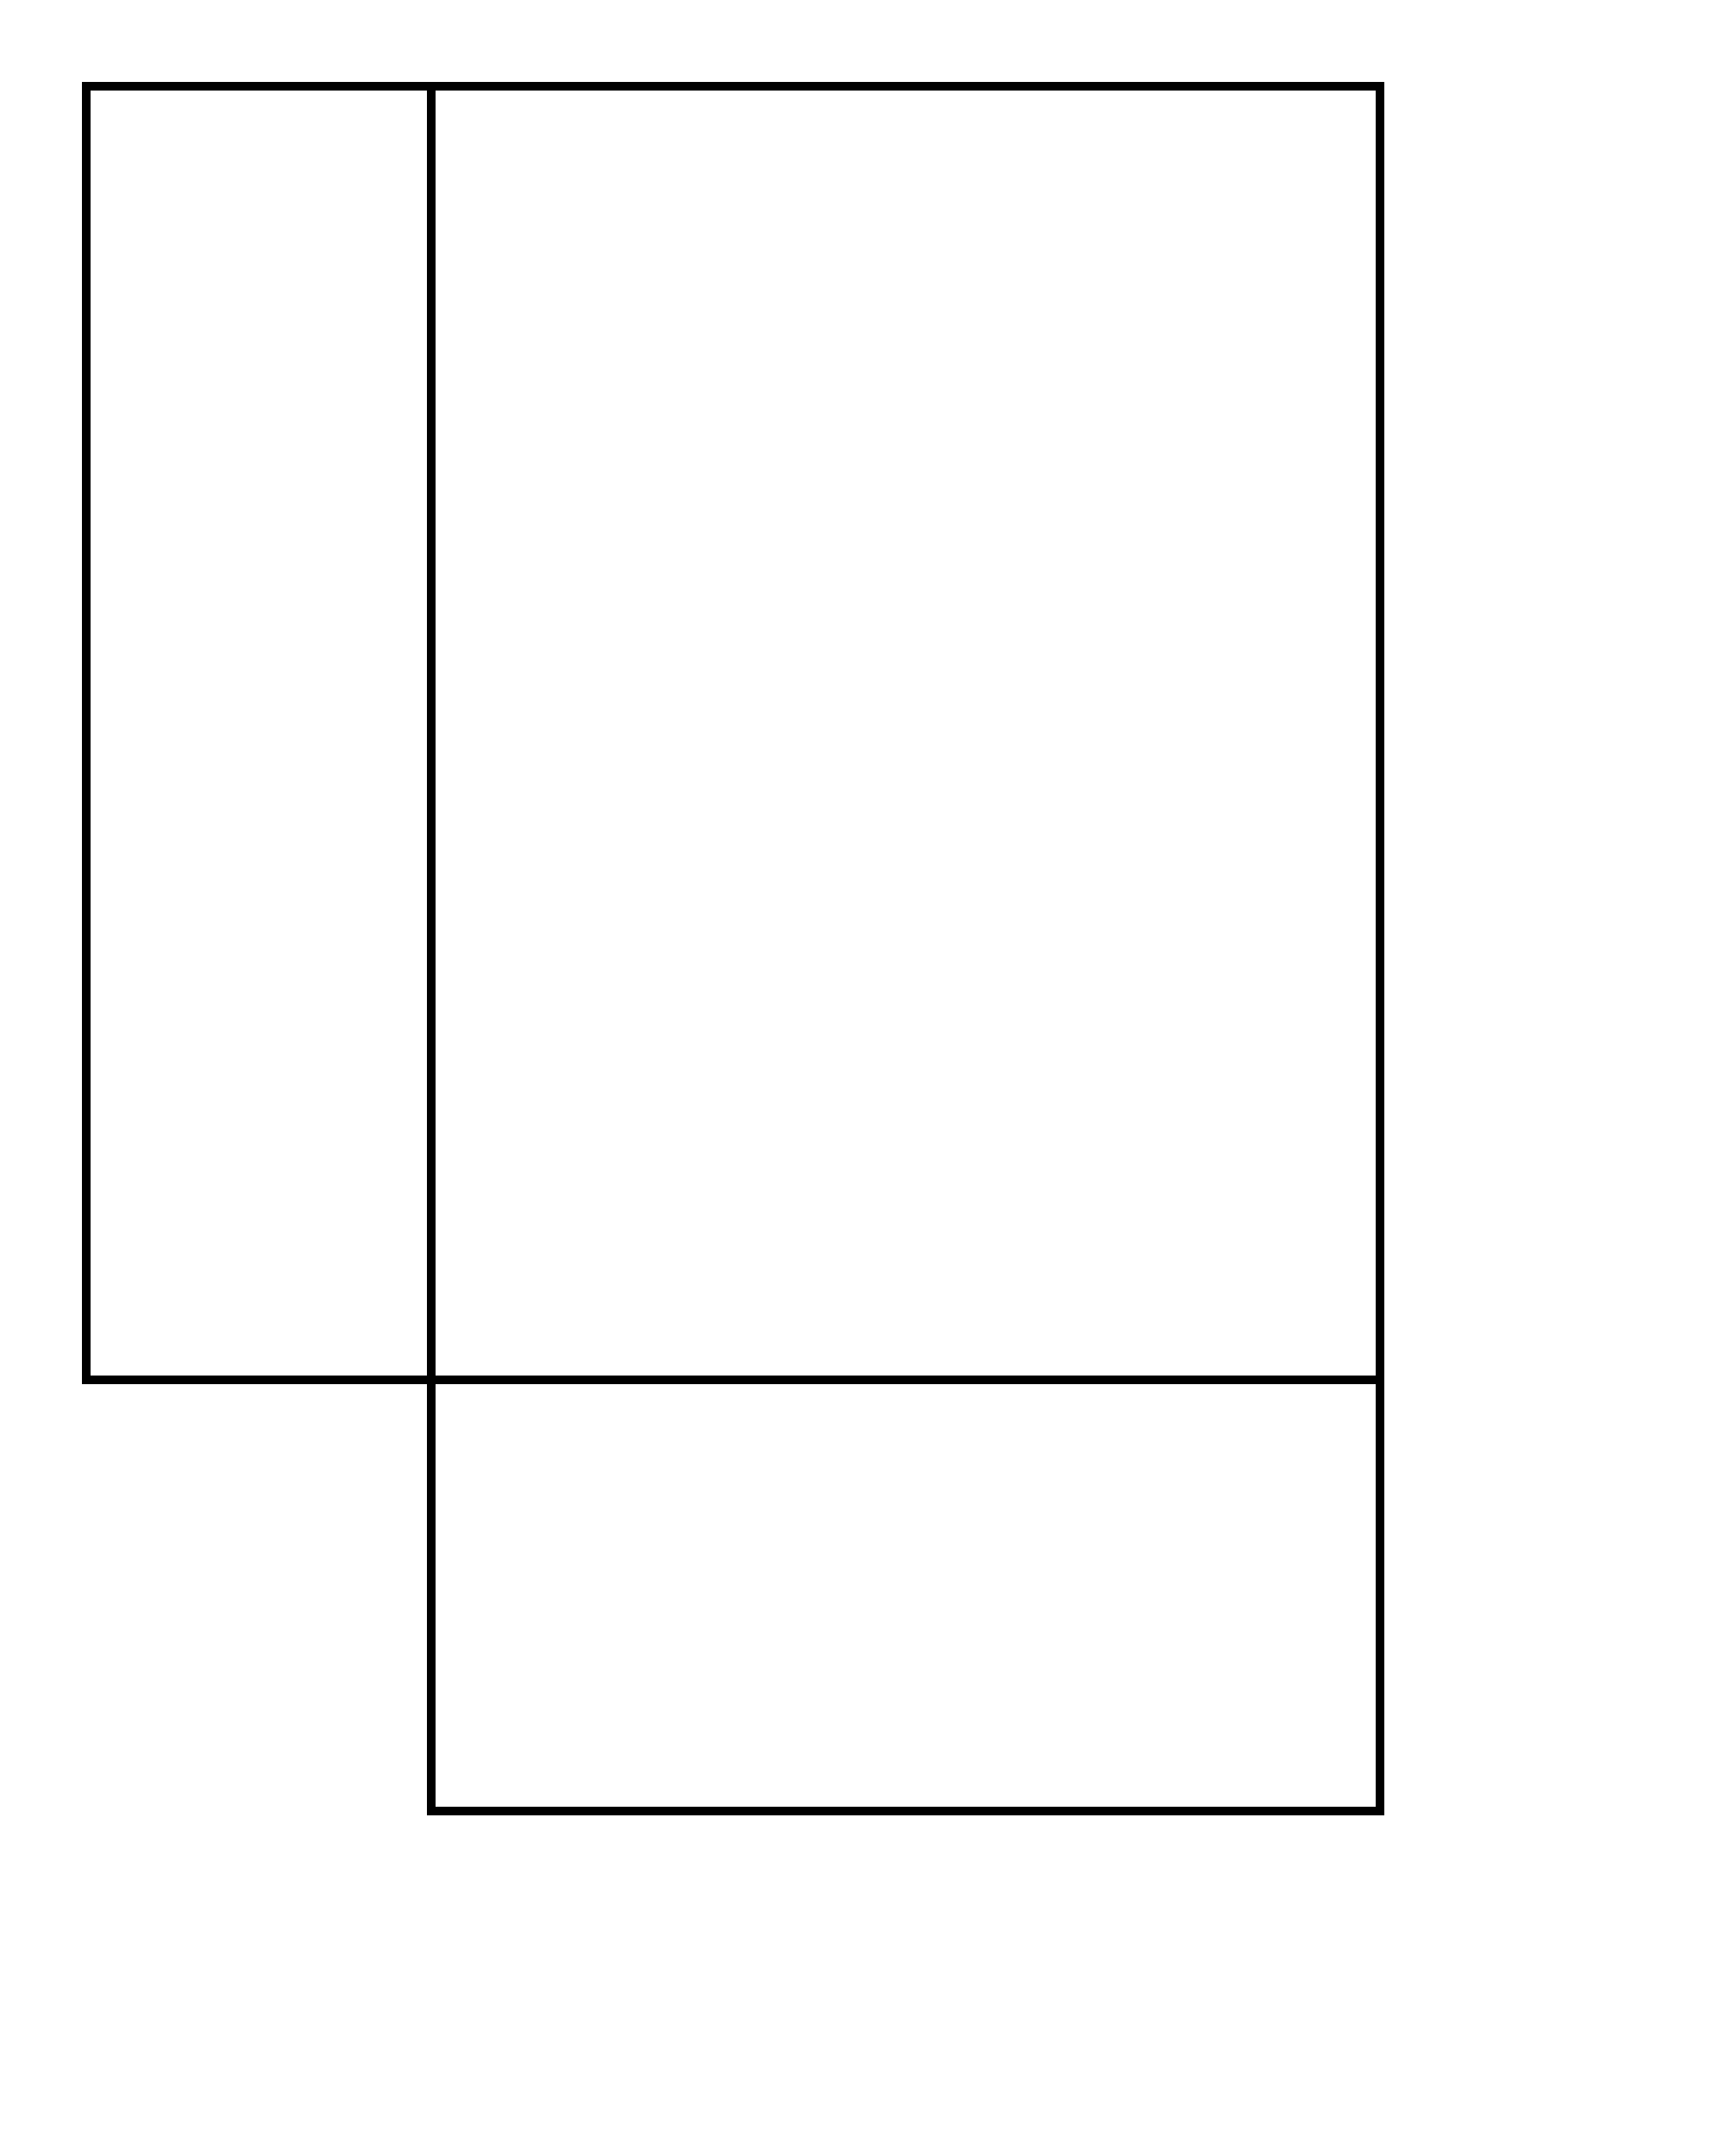
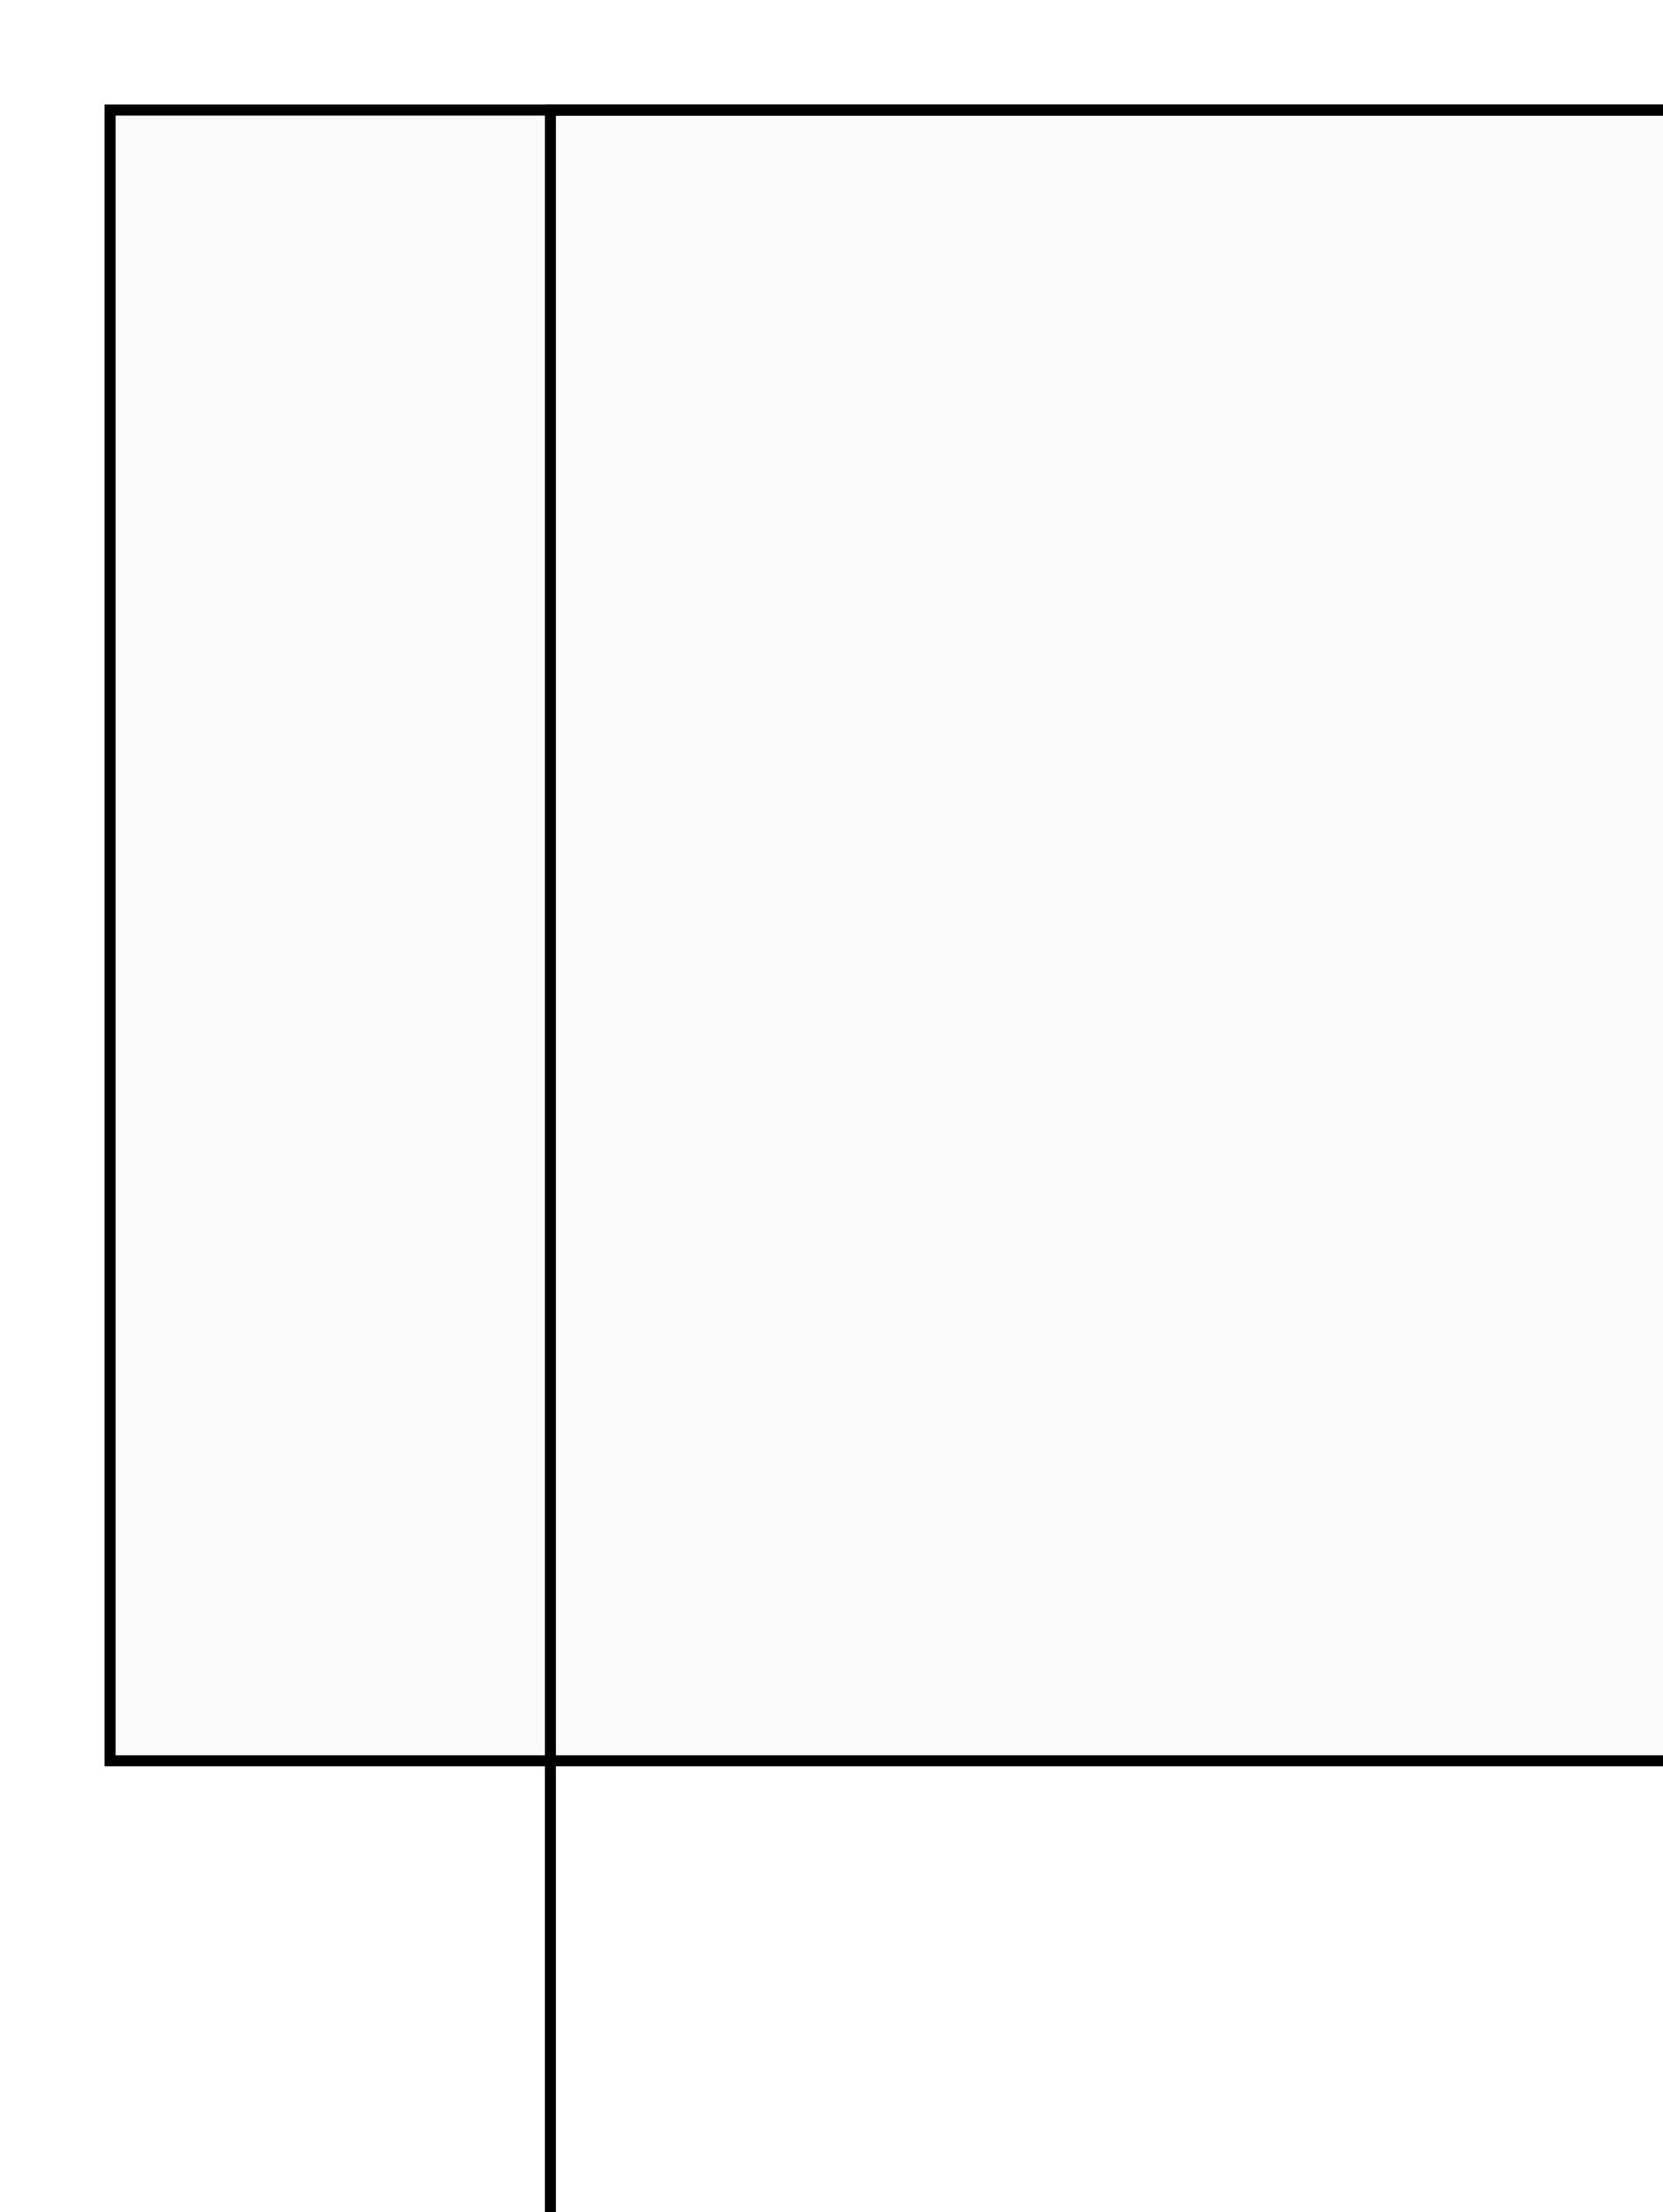
- <svg xmlns="http://www.w3.org/2000/svg" width="200" height="250" version="1.1">
-   <rect x="10" y="10" width="150" height="150" stroke="black" fill="transparent" pointer-events="visiblePoint" />
+ <svg xmlns="http://www.w3.org/2000/svg" version="1.1">
+   <rect x="10" y="10" width="150" height="150" stroke="black" fill="#fafafa" pointer-events="visiblePoint" />
  <rect x="50" y="10" width="110" height="200" stroke="black" fill="transparent" pointer-events="visiblePoint" />
</svg>
